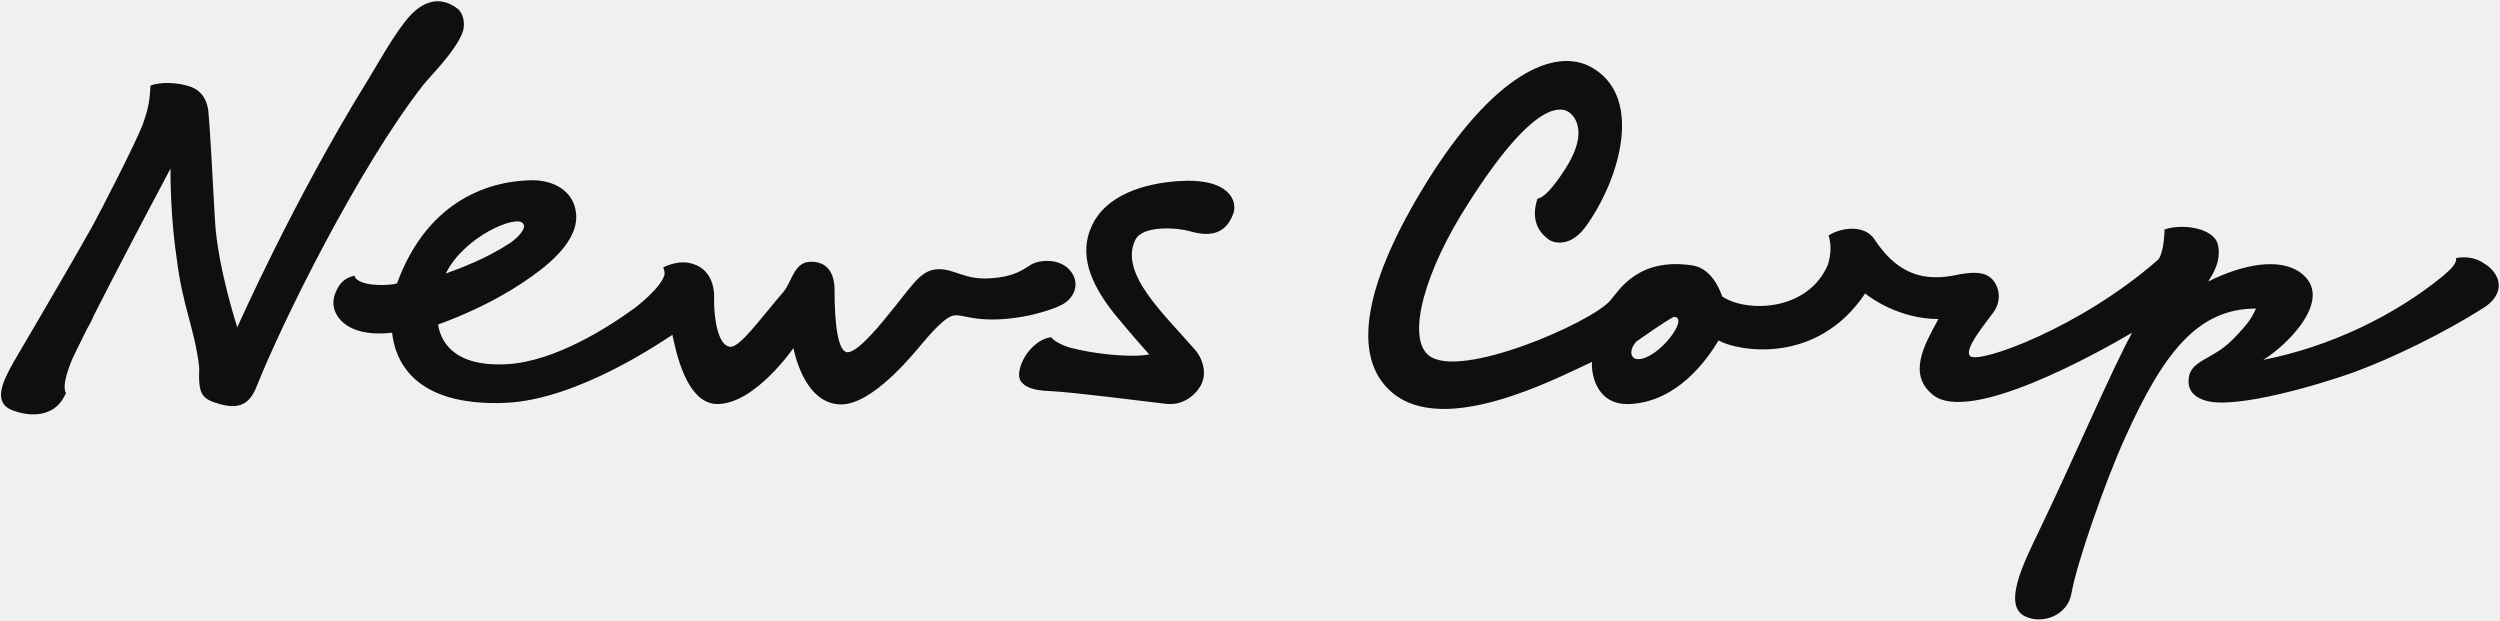
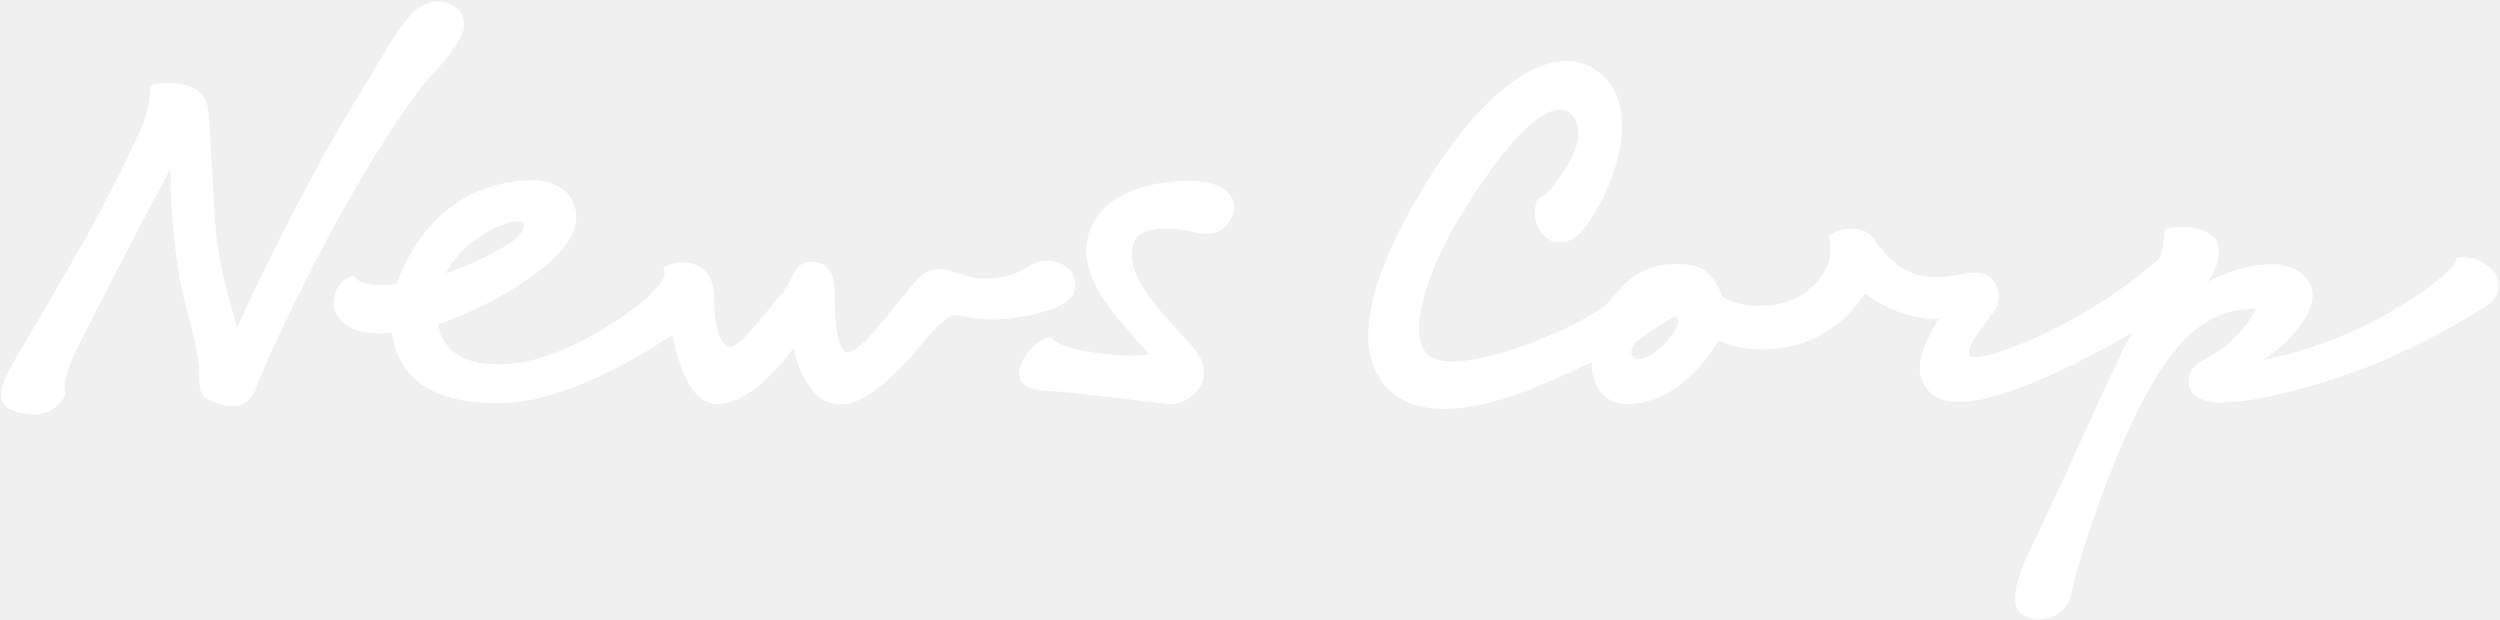
- <svg xmlns="http://www.w3.org/2000/svg" width="1000" height="248.261" id="svg2" version="1.1">
-   <defs id="defs4">
-     <clipPath id="clipPath3079" clipPathUnits="userSpaceOnUse">
-       <path id="path3081" d="m 0,0 1920,0 0,1080 L 0,1080 0,0 z" />
-     </clipPath>
-     <clipPath id="clipPath3063" clipPathUnits="userSpaceOnUse">
-       <path id="path3065" d="m 0,0 1920,0 0,1080 L 0,1080 0,0 z" />
-     </clipPath>
-     <clipPath id="clipPath3055" clipPathUnits="userSpaceOnUse">
-       <path id="path3057" d="m 254.94,1080.24 1408,0 0,-586 -1408,0 0,586 z" />
-     </clipPath>
-     <clipPath id="clipPath3035" clipPathUnits="userSpaceOnUse">
-       <path id="path3037" d="m 0,0 1920,0 0,1080 L 0,1080 0,0 z" />
-     </clipPath>
-     <clipPath id="clipPath3023" clipPathUnits="userSpaceOnUse">
-       <path id="path3025" d="m 1386,894 427,0 0,106 -427,0 0,-106 z" />
-     </clipPath>
-     <clipPath id="clipPath3015" clipPathUnits="userSpaceOnUse">
-       <path id="path3017" d="m 1386.042,999.672 426.942,0 0,-105.672 -426.942,0 0,105.672 z" />
-     </clipPath>
-     <clipPath id="clipPath2999" clipPathUnits="userSpaceOnUse">
-       <path id="path3001" d="m 0,0 1920,0 0,1080 L 0,1080 0,0 z" />
-     </clipPath>
+ <svg xmlns="http://www.w3.org/2000/svg" xmlns:xlink="http://www.w3.org/1999/xlink" width="1000" height="248" viewBox="0 0 1000 248">
+   <defs>
+     <polygon id="brand.news-a" points=".5 247.761 999.5 247.761 999.5 .499 .5 .499" />
+     <polygon id="brand.news-b" points=".402 -.268 999.538 -.268 999.538 247.761 .402 247.761" />
  </defs>
-   <g id="layer1" transform="translate(-907.0525,157.8985)">
-     <g transform="matrix(1.25,0,0,-1.25,-825,1207.362)" id="g2993">
-       <g id="g3011" transform="matrix(1.871918,0,0,1.871918,-1208.514,-779.4943)">
-         <g clip-path="url(#clipPath3015)" id="g3013">
-           <g id="g3019">
-             <g clip-path="url(#clipPath3023)" id="g3021">
-               <g transform="translate(1665.852,938.4882)" id="g3027">
-                 <path id="path3029" style="fill:#100f0d;fill-opacity:1;fill-rule:nonzero;stroke:none" d="M 0,0 C -1.216,0 -1.699,1.401 -0.314,2.995 4.115,6.143 5.857,7.114 6.096,7.233 8.951,7.233 3.483,0 0,0 z m 145.407,15.815 c -0.254,0.214 -0.509,0.382 -0.762,0.527 -0.058,0.044 -0.11,0.088 -0.18,0.132 -2.222,1.43 -4.652,0.794 -4.652,0.794 0,0 0.457,-0.831 -1.803,-2.676 -0.14,-0.114 -0.243,-0.214 -0.327,-0.307 -0.065,-0.053 -0.129,-0.106 -0.194,-0.159 -8.225,-6.696 -19.192,-12.007 -30.626,-14.247 3.699,2.172 12.459,10.447 6.372,14.91 -3.549,2.603 -9.84,1.46 -15.777,-1.52 0.688,1.109 2.321,3.472 1.663,6.311 -0.658,2.839 -6.096,3.662 -9.114,2.59 -0.101,-2.935 -0.57,-4.497 -1.082,-5.142 C 75.612,5.323 58.192,-0.895 56.766,0.528 c -1.16,1.158 2.737,5.72 4.031,7.541 1.079,1.52 1.108,3.368 0.342,4.761 -1.196,2.176 -3.433,2.304 -7.562,1.402 -5.709,-0.972 -9.76,1.069 -13.171,6.262 -1.674,2.547 -5.743,2.036 -7.836,0.642 0.521,-1.645 0.38,-3.309 -0.114,-4.993 -3.504,-8.114 -14.079,-8.17 -18.079,-5.416 -0.57,1.698 -2.071,4.836 -5.09,5.296 C -0.048,17.448 -3.256,11.728 -4.786,9.985 -8.102,6.204 -30.549,-3.609 -35.796,0.65 c -3.862,3.133 -0.615,14.534 6.755,25.952 10.927,17.237 15.878,17.035 17.625,15.291 1.079,-1.078 2.137,-3.468 -0.06,-7.693 -0.159,-0.305 -0.315,-0.589 -0.471,-0.868 -3.775,-6.188 -5.245,-5.873 -5.245,-5.873 -1.233,-3.717 0.344,-5.744 1.511,-6.676 1.262,-1.242 3.075,-0.818 3.629,-0.628 1.851,0.635 2.997,2.255 4.058,3.899 5.282,8.183 8.576,21.191 -0.078,25.895 -6.195,3.367 -16.624,-1.18 -28.164,-19.855 -10.25,-16.588 -13.149,-29.651 -5.758,-35.842 8.997,-7.535 27.906,2.407 34.126,5.284 -0.173,-1.257 0.315,-7.558 6.564,-7.204 7.997,0.469 12.945,7.353 15.071,10.866 C 16.883,1.395 30.536,-1.19 38.819,11.235 39.71,10.481 44.698,6.859 51.347,6.859 48.995,2.56 45.97,-2.597 50.442,-6.134 c 6.271,-4.957 27.758,6.98 34.017,10.659 -3.556,-6.463 -9.743,-21.079 -15.987,-34.04 -2.57,-5.336 -6.153,-12.509 -2.381,-14.416 2.931,-1.481 7.33,0.048 7.994,3.888 0.867,5.023 5.724,19.033 9.17,26.616 6.549,14.545 12.438,22.079 22.382,22.079 -0.617,-1.186 -0.803,-2.118 -4.108,-5.415 -3.603,-3.597 -7.628,-3.391 -7.423,-7.271 0.12,-2.286 2.466,-2.929 3.119,-3.106 5.187,-1.397 19.547,2.862 25.251,4.945 6.56,2.395 15.481,6.774 22.081,10.976 3.115,1.984 3.41,4.873 0.85,7.034 z M -78.764,30.426 c -5.522,-0.408 -12.204,-2.239 -14.681,-7.777 -2.051,-4.58 -0.435,-9.407 3.868,-14.828 2.76,-3.364 5.285,-6.23 6.003,-7.01 -1.985,-0.418 -6.309,-0.267 -10.65,0.526 -0.016,0.003 -0.036,0.006 -0.054,0.01 -0.991,0.183 -1.98,0.402 -2.944,0.652 -2.451,0.773 -3.124,1.759 -3.124,1.759 l -0.358,-0.262 c 0,0.01 0,0.016 0,0.016 l 0.358,0.246 c -1.659,-0.228 -3.038,-1.38 -4.016,-2.651 -0.978,-1.271 -1.984,-3.73 -1.131,-4.911 0.727,-1.006 2.17,-1.558 4.917,-1.651 4.246,-0.2 15.686,-1.711 19.914,-2.183 3.264,-0.365 5.459,1.999 6.1,3.556 0.865,2.074 -0.026,4.361 -1.122,5.625 -5.428,6.263 -13.031,13.104 -10.272,18.823 1.264,2.621 7.371,2.093 9.387,1.495 4.302,-1.279 6.437,0.277 7.415,3.156 0.63,1.851 -0.495,6.082 -9.61,5.409 z m -111.874,-7.209 c 0.772,-0.771 -0.876,-2.508 -2.327,-3.45 -3.981,-2.581 -7.99,-4.077 -10.85,-5.134 3.104,6.349 12.091,10.093 13.177,8.584 z M -98.394,9.358 c 2.17,1.213 3.038,3.724 1.302,5.803 -1.736,2.078 -5.169,1.905 -6.701,0.98 -1.281,-0.772 -2.768,-2.105 -7.187,-2.333 -4.16,-0.214 -5.832,1.569 -8.46,1.569 -2.939,0 -4.125,-2.06 -7.763,-6.587 -1.854,-2.305 -6.021,-7.606 -7.927,-7.606 -1.616,0 -2.232,4.645 -2.232,10.686 0,2.745 -1.211,4.971 -4.339,4.763 -2.604,-0.173 -3.038,-3.551 -4.399,-5.137 -4.077,-4.743 -7.354,-9.379 -9.019,-9.379 -2.052,0 -2.843,4.48 -2.843,7.934 0,0 0.639,5.456 -4.308,6.409 -2.151,0.413 -4.387,-0.778 -4.387,-0.778 0.204,-0.413 0.265,-0.839 0.225,-1.265 -0.627,-2.288 -4.927,-5.554 -4.927,-5.554 l 0.001,0 c -4.6,-3.368 -13.785,-9.288 -22.068,-9.727 -9.676,-0.513 -11.37,4.565 -11.708,6.783 8.339,3.057 13.899,6.544 17.495,9.328 3.817,2.954 6.337,6.227 6.115,9.431 -0.302,4.337 -4.243,5.905 -7.368,5.905 -6.726,0 -17.89,-2.896 -23.259,-17.623 -1.155,-0.372 -3.895,-0.39 -5.356,-0.011 -1.948,0.507 -1.917,1.339 -1.917,1.339 -1.824,-0.47 -2.611,-1.361 -3.252,-2.939 -1.027,-2.525 0.33,-4.7 2.415,-5.857 1.509,-0.838 3.896,-1.369 7.266,-0.973 0.474,-4.464 3.442,-12.608 19.284,-11.993 12.582,0.488 27.31,10.823 28.632,11.631 0.559,-2.579 2.335,-11.829 7.684,-11.829 6.425,0 13.014,9.575 13.014,9.575 0,0 1.676,-9.638 8.133,-9.638 5.386,0 12.146,8.374 13.832,10.368 1.403,1.66 4.127,4.85 5.616,4.85 1.457,0.247 4.344,-1.682 12.618,-0.033 0.186,0.037 3.925,0.867 5.788,1.908 z M -200.96,55.841 c 0.579,1.528 0.077,3.387 -0.872,4.098 -3.153,2.361 -6.014,1.043 -8.153,-1.296 -2.509,-2.745 -5.768,-8.698 -7.147,-10.922 -12.668,-20.438 -22.325,-42.28 -22.325,-42.28 0,0 -3.353,10.171 -3.817,18.252 -0.438,7.619 -0.786,14.892 -1.113,18.454 -0.106,1.426 -0.709,3.657 -3.206,4.474 -1.925,0.629 -4.731,0.875 -6.698,0.148 -0.158,-2.432 -0.262,-3.608 -1.277,-6.484 -1.013,-2.874 -7.544,-15.56 -8.654,-17.533 -5.68,-10.098 -13.172,-22.657 -13.608,-23.466 -1.53,-2.828 -3.651,-6.683 -0.015,-8.046 3.635,-1.363 6.822,-0.636 8.392,1.686 0.303,0.447 0.719,1.283 0.719,1.283 0,0 -1.055,0.867 1.207,6.137 0.672,1.392 1.474,3.015 2.371,4.804 0.174,0.318 0.355,0.645 0.543,0.981 0.271,0.483 0.461,0.906 0.606,1.296 3.73,7.354 8.698,16.835 13.131,25.15 -0.034,-4.84 0.373,-10.828 1.037,-15.178 1.012,-8.484 3.095,-12.063 3.871,-18.83 -0.155,-4.572 0.298,-5.361 3.636,-6.281 3.121,-0.86 4.94,0.002 6.112,2.881 4.508,11.361 17.467,37.456 28.474,51.614 1.151,1.481 5.523,5.732 6.786,9.058" />
-               </g>
-             </g>
-           </g>
-         </g>
-       </g>
-     </g>
+   <g fill="none" fill-rule="evenodd">
+     <mask id="brand.news-c" fill="#fff">
+       <use xlink:href="#brand.news-b" />
+     </mask>
+     <path fill="#FFF" fill-rule="nonzero" d="M655.227,104.598 C652.381,104.598 651.251,107.876 654.492,111.606 C664.855,118.972 668.932,121.244 669.491,121.523 C676.171,121.523 663.377,104.598 655.227,104.598 Z M995.464,141.604 C994.87,142.104 994.273,142.498 993.681,142.837 C993.545,142.94 993.424,143.043 993.26,143.146 C988.061,146.492 982.375,145.004 982.375,145.004 C982.375,145.004 983.444,143.059 978.156,138.742 C977.828,138.475 977.587,138.241 977.391,138.024 C977.239,137.9 977.089,137.776 976.937,137.652 C957.691,121.984 932.03,109.557 905.275,104.315 C913.931,109.397 934.428,128.76 920.185,139.203 C911.881,145.294 897.16,142.619 883.268,135.646 C884.878,138.241 888.699,143.77 887.16,150.413 C885.62,157.056 872.896,158.982 865.834,156.474 C865.598,149.606 864.5,145.951 863.302,144.442 C832.151,117.054 791.39,102.504 788.053,105.834 C785.339,108.543 794.458,119.218 797.486,123.479 C800.01,127.036 800.078,131.36 798.286,134.619 C795.487,139.711 790.253,140.01 780.591,137.9 C767.233,135.625 757.754,140.401 749.773,152.552 C745.856,158.512 736.335,157.316 731.437,154.054 C732.656,150.205 732.326,146.312 731.171,142.371 C722.972,123.385 698.227,123.254 688.868,129.698 C687.534,133.671 684.022,141.014 676.957,142.09 C655.114,145.425 647.608,132.041 644.028,127.962 C636.269,119.115 583.745,96.154 571.468,106.119 C562.431,113.45 570.029,140.127 587.274,166.844 C612.842,207.177 624.427,206.704 628.515,202.624 C631.039,200.101 633.515,194.509 628.374,184.623 C628.002,183.909 627.637,183.245 627.272,182.592 C618.439,168.112 614.999,168.85 614.999,168.85 C612.114,160.152 615.804,155.409 618.535,153.228 C621.488,150.322 625.73,151.314 627.026,151.759 C631.358,153.245 634.039,157.035 636.522,160.882 C648.881,180.03 656.589,210.467 636.339,221.474 C621.844,229.352 597.441,218.713 570.438,175.015 C546.454,136.201 539.671,105.635 556.965,91.149 C578.017,73.517 622.262,96.781 636.817,103.513 C636.412,100.571 637.554,85.828 652.176,86.656 C670.888,87.753 682.466,103.861 687.44,112.081 C694.731,107.862 726.678,101.814 746.059,130.887 C748.144,129.123 759.816,120.648 775.374,120.648 C769.87,110.588 762.792,98.522 773.256,90.245 C787.929,78.646 838.207,106.578 852.852,115.186 C844.531,100.064 830.055,65.864 815.444,35.536 C809.431,23.051 801.047,6.266 809.873,1.804 C816.731,-1.661 827.024,1.917 828.578,10.902 C830.607,22.655 841.972,55.437 850.035,73.18 C865.359,107.214 879.139,124.843 902.407,124.843 C900.963,122.068 900.528,119.887 892.794,112.173 C884.364,103.756 874.945,104.238 875.425,95.159 C875.706,89.81 881.195,88.306 882.723,87.891 C894.86,84.623 928.461,94.588 941.808,99.462 C957.158,105.066 978.032,115.313 993.475,125.145 C1000.764,129.787 1001.454,136.547 995.464,141.604 Z M470.927,175.792 C458.006,174.837 442.371,170.553 436.575,157.595 C431.776,146.878 435.557,135.583 445.626,122.899 C452.084,115.027 457.992,108.321 459.672,106.496 C455.028,105.518 444.91,105.871 434.752,107.727 C434.715,107.734 434.668,107.741 434.626,107.75 C432.307,108.178 429.993,108.691 427.737,109.276 C422.002,111.084 420.428,113.392 420.428,113.392 L419.59,112.779 C419.59,112.802 419.59,112.816 419.59,112.816 L420.428,113.392 C416.546,112.858 413.319,110.163 411.03,107.189 C408.742,104.215 406.388,98.461 408.384,95.697 C410.085,93.343 413.462,92.052 419.889,91.834 C429.825,91.366 456.593,87.831 466.486,86.726 C474.123,85.872 479.26,91.404 480.759,95.047 C482.783,99.9 480.699,105.251 478.134,108.209 C465.433,122.864 447.643,138.871 454.099,152.253 C457.056,158.385 471.346,157.15 476.063,155.751 C486.129,152.758 491.125,156.399 493.414,163.135 C494.888,167.467 492.255,177.367 470.927,175.792 Z M209.154,158.924 C210.96,157.12 207.104,153.055 203.709,150.851 C194.393,144.812 185.013,141.311 178.321,138.838 C185.584,153.694 206.612,162.455 209.154,158.924 Z M424.995,126.495 C430.073,129.333 432.104,135.209 428.042,140.073 C423.979,144.936 415.947,144.531 412.362,142.367 C409.364,140.56 405.885,137.441 395.545,136.908 C385.811,136.407 381.899,140.579 375.75,140.579 C368.873,140.579 366.097,135.759 357.585,125.166 C353.247,119.773 343.496,107.369 339.037,107.369 C335.255,107.369 333.814,118.238 333.814,132.373 C333.814,138.796 330.98,144.004 323.661,143.518 C317.568,143.113 316.552,135.209 313.368,131.498 C303.828,120.4 296.16,109.552 292.264,109.552 C287.463,109.552 285.612,120.035 285.612,128.117 C285.612,128.117 287.107,140.883 275.532,143.113 C270.499,144.079 265.267,141.293 265.267,141.293 C265.744,140.326 265.887,139.329 265.793,138.333 C264.326,132.979 254.264,125.337 254.264,125.337 L254.267,125.337 C243.503,117.456 222.011,103.604 202.63,102.577 C179.989,101.376 176.025,113.258 175.234,118.448 C194.747,125.601 207.757,133.76 216.171,140.275 C225.102,147.187 230.999,154.845 230.479,162.342 C229.773,172.49 220.551,176.159 213.239,176.159 C197.501,176.159 171.378,169.383 158.815,134.923 C156.113,134.053 149.701,134.011 146.283,134.898 C141.725,136.084 141.797,138.031 141.797,138.031 C137.529,136.931 135.688,134.846 134.188,131.154 C131.785,125.246 134.96,120.156 139.839,117.449 C143.37,115.488 148.955,114.246 156.84,115.172 C157.95,104.727 164.894,85.671 201.963,87.11 C231.404,88.252 265.866,112.435 268.959,114.325 C270.267,108.291 274.423,86.647 286.939,86.647 C301.973,86.647 317.39,109.051 317.39,109.051 C317.39,109.051 321.312,86.499 336.421,86.499 C349.023,86.499 364.841,106.093 368.786,110.759 C372.069,114.643 378.443,122.108 381.927,122.108 C385.336,122.686 392.091,118.172 411.452,122.031 C411.887,122.117 420.636,124.059 424.995,126.495 Z M185.001,235.26 C186.356,238.836 185.181,243.186 182.961,244.849 C175.583,250.374 168.889,247.29 163.884,241.817 C158.013,235.394 150.387,221.464 147.16,216.26 C117.518,168.438 94.922,117.33 94.922,117.33 C94.922,117.33 87.076,141.129 85.991,160.037 C84.966,177.865 84.152,194.883 83.386,203.218 C83.138,206.555 81.727,211.775 75.885,213.687 C71.38,215.158 64.815,215.734 60.212,214.033 C59.842,208.342 59.599,205.591 57.224,198.861 C54.854,192.136 39.572,162.452 36.975,157.836 C23.684,134.207 6.153,104.821 5.133,102.928 C1.553,96.31 -3.41,87.29 5.098,84.101 C13.604,80.911 21.061,82.613 24.735,88.046 C25.444,89.092 26.417,91.048 26.417,91.048 C26.417,91.048 23.948,93.077 29.241,105.408 C30.814,108.665 32.69,112.463 34.789,116.649 C35.196,117.393 35.62,118.158 36.06,118.944 C36.694,120.074 37.138,121.064 37.478,121.977 C46.205,139.184 57.83,161.369 68.203,180.825 C68.123,169.5 69.076,155.489 70.629,145.31 C72.997,125.458 77.871,117.084 79.687,101.25 C79.324,90.552 80.384,88.706 88.195,86.553 C95.498,84.541 99.754,86.558 102.496,93.294 C113.045,119.878 143.367,180.937 169.123,214.066 C171.816,217.531 182.046,227.478 185.001,235.26 Z" mask="url(#brand.news-c)" transform="matrix(1 0 0 -1 0 248.261)" />
  </g>
</svg>
